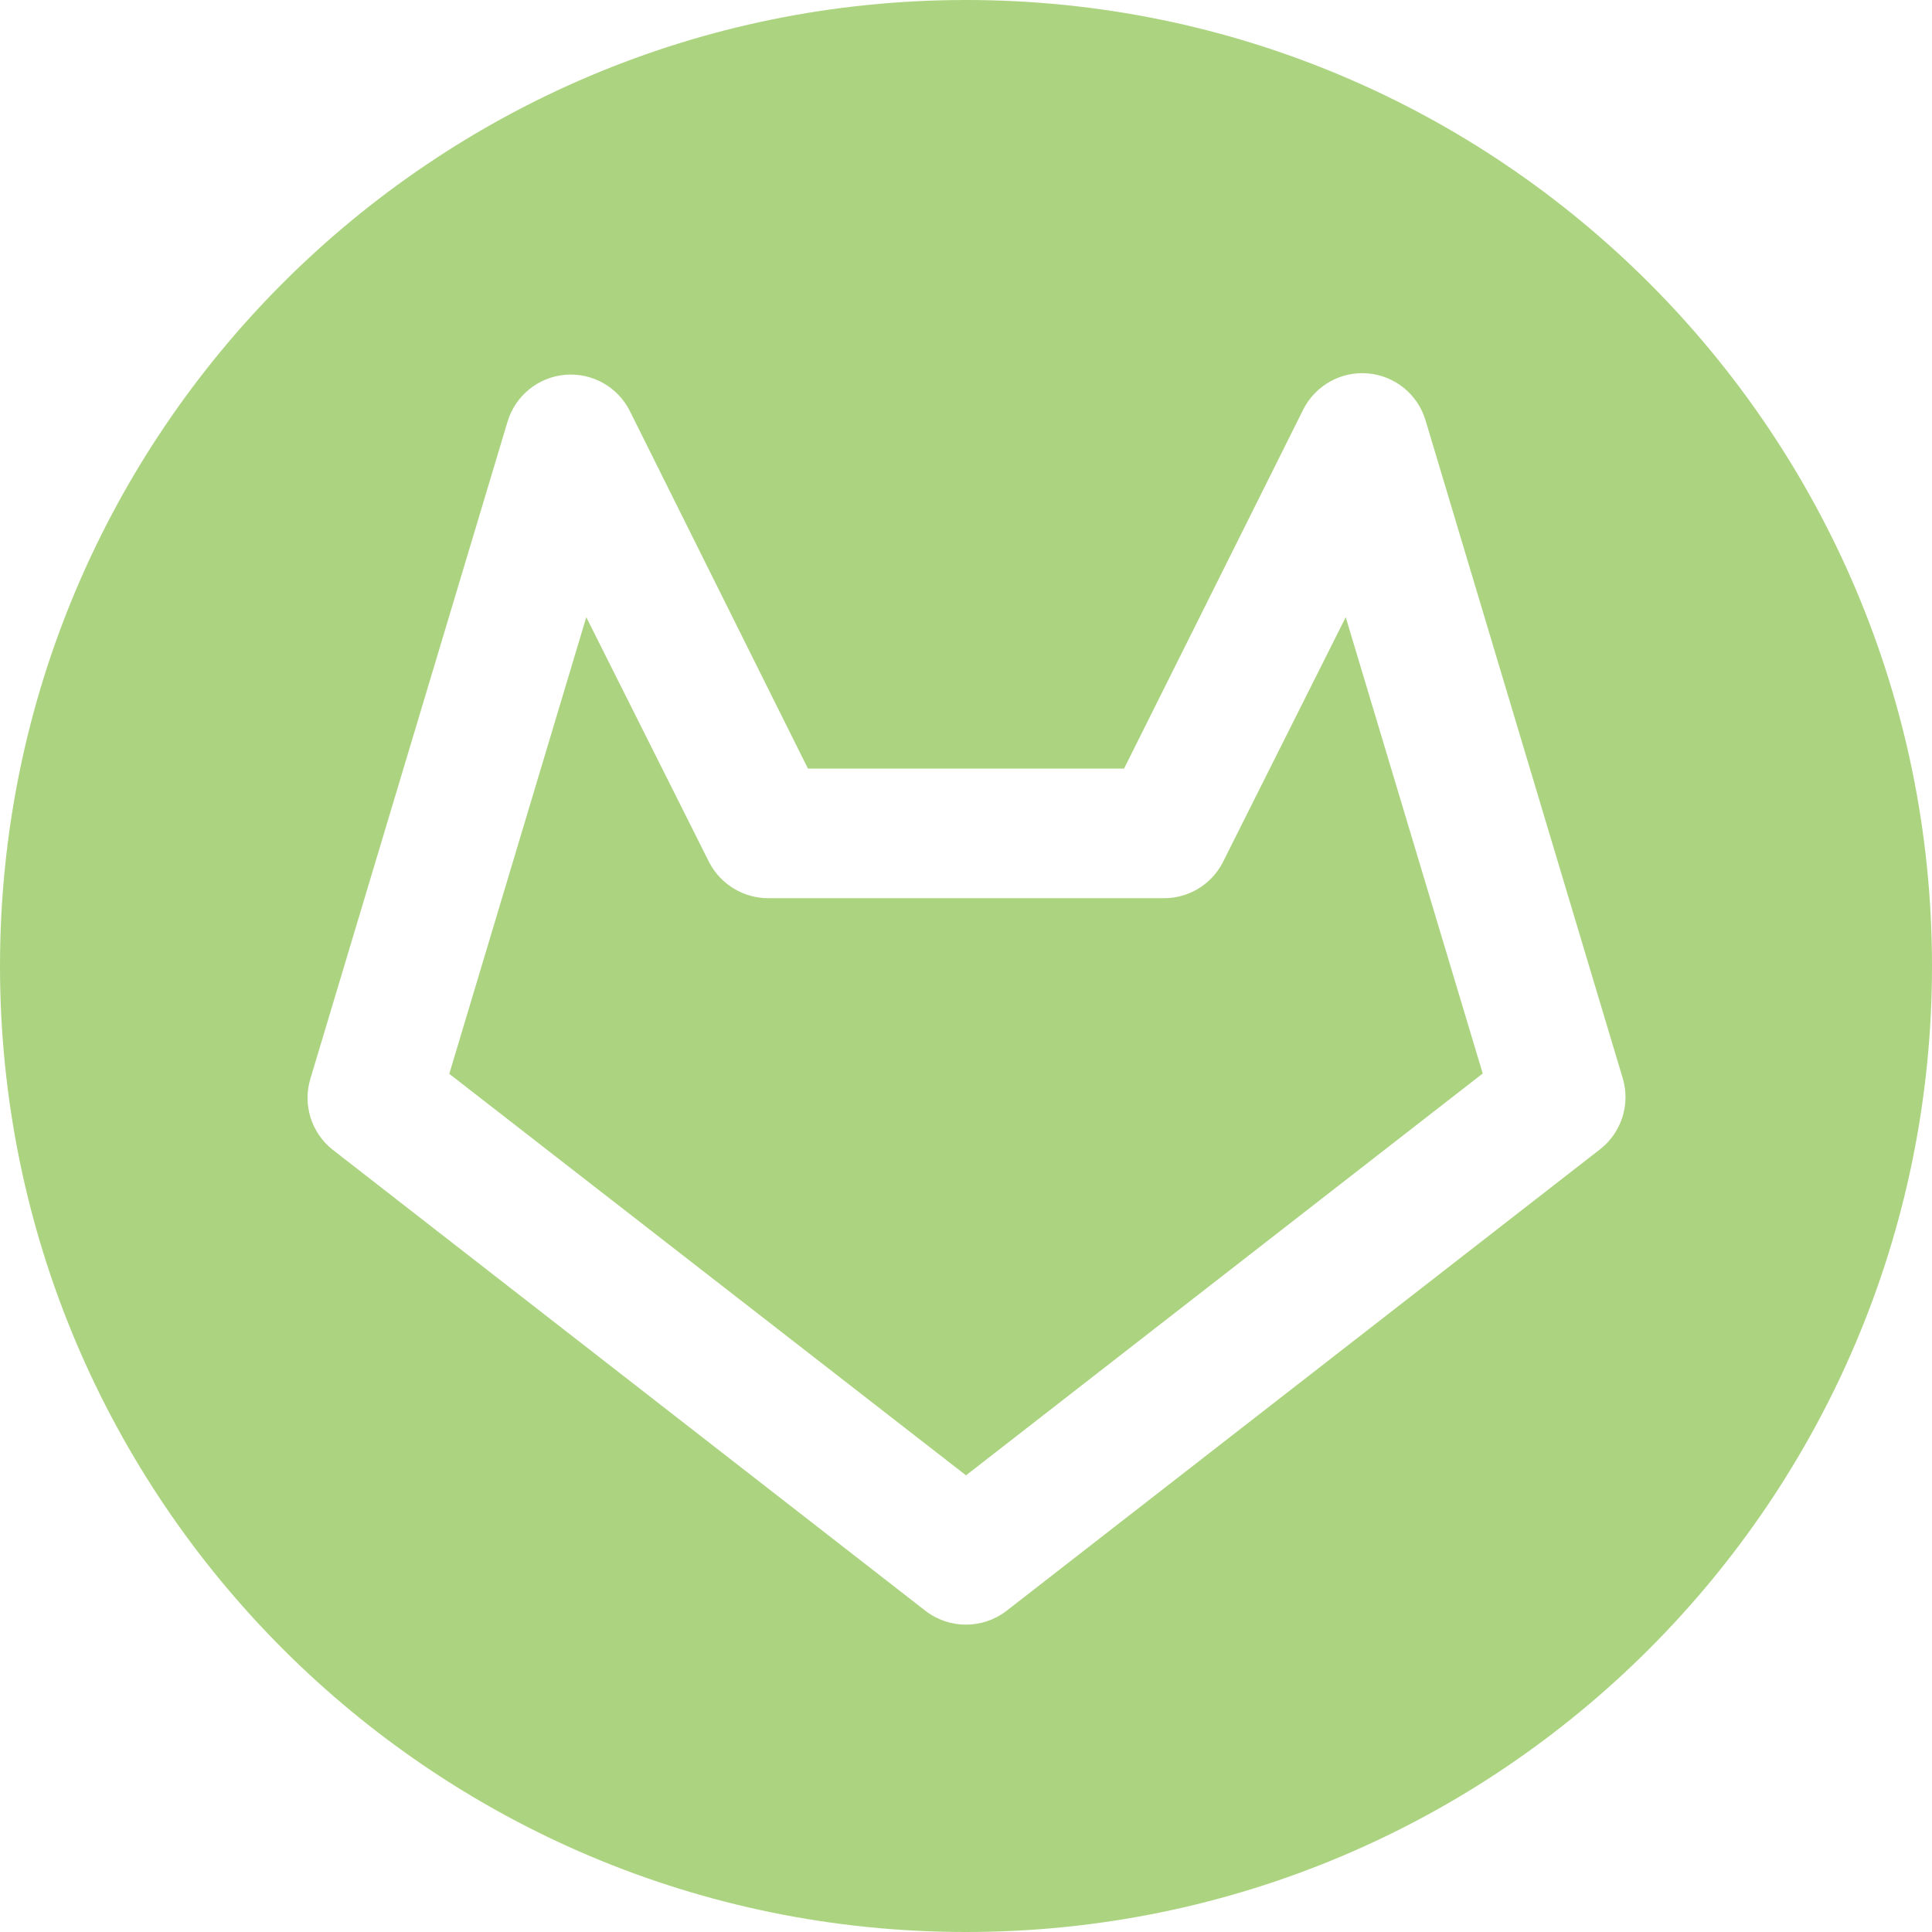
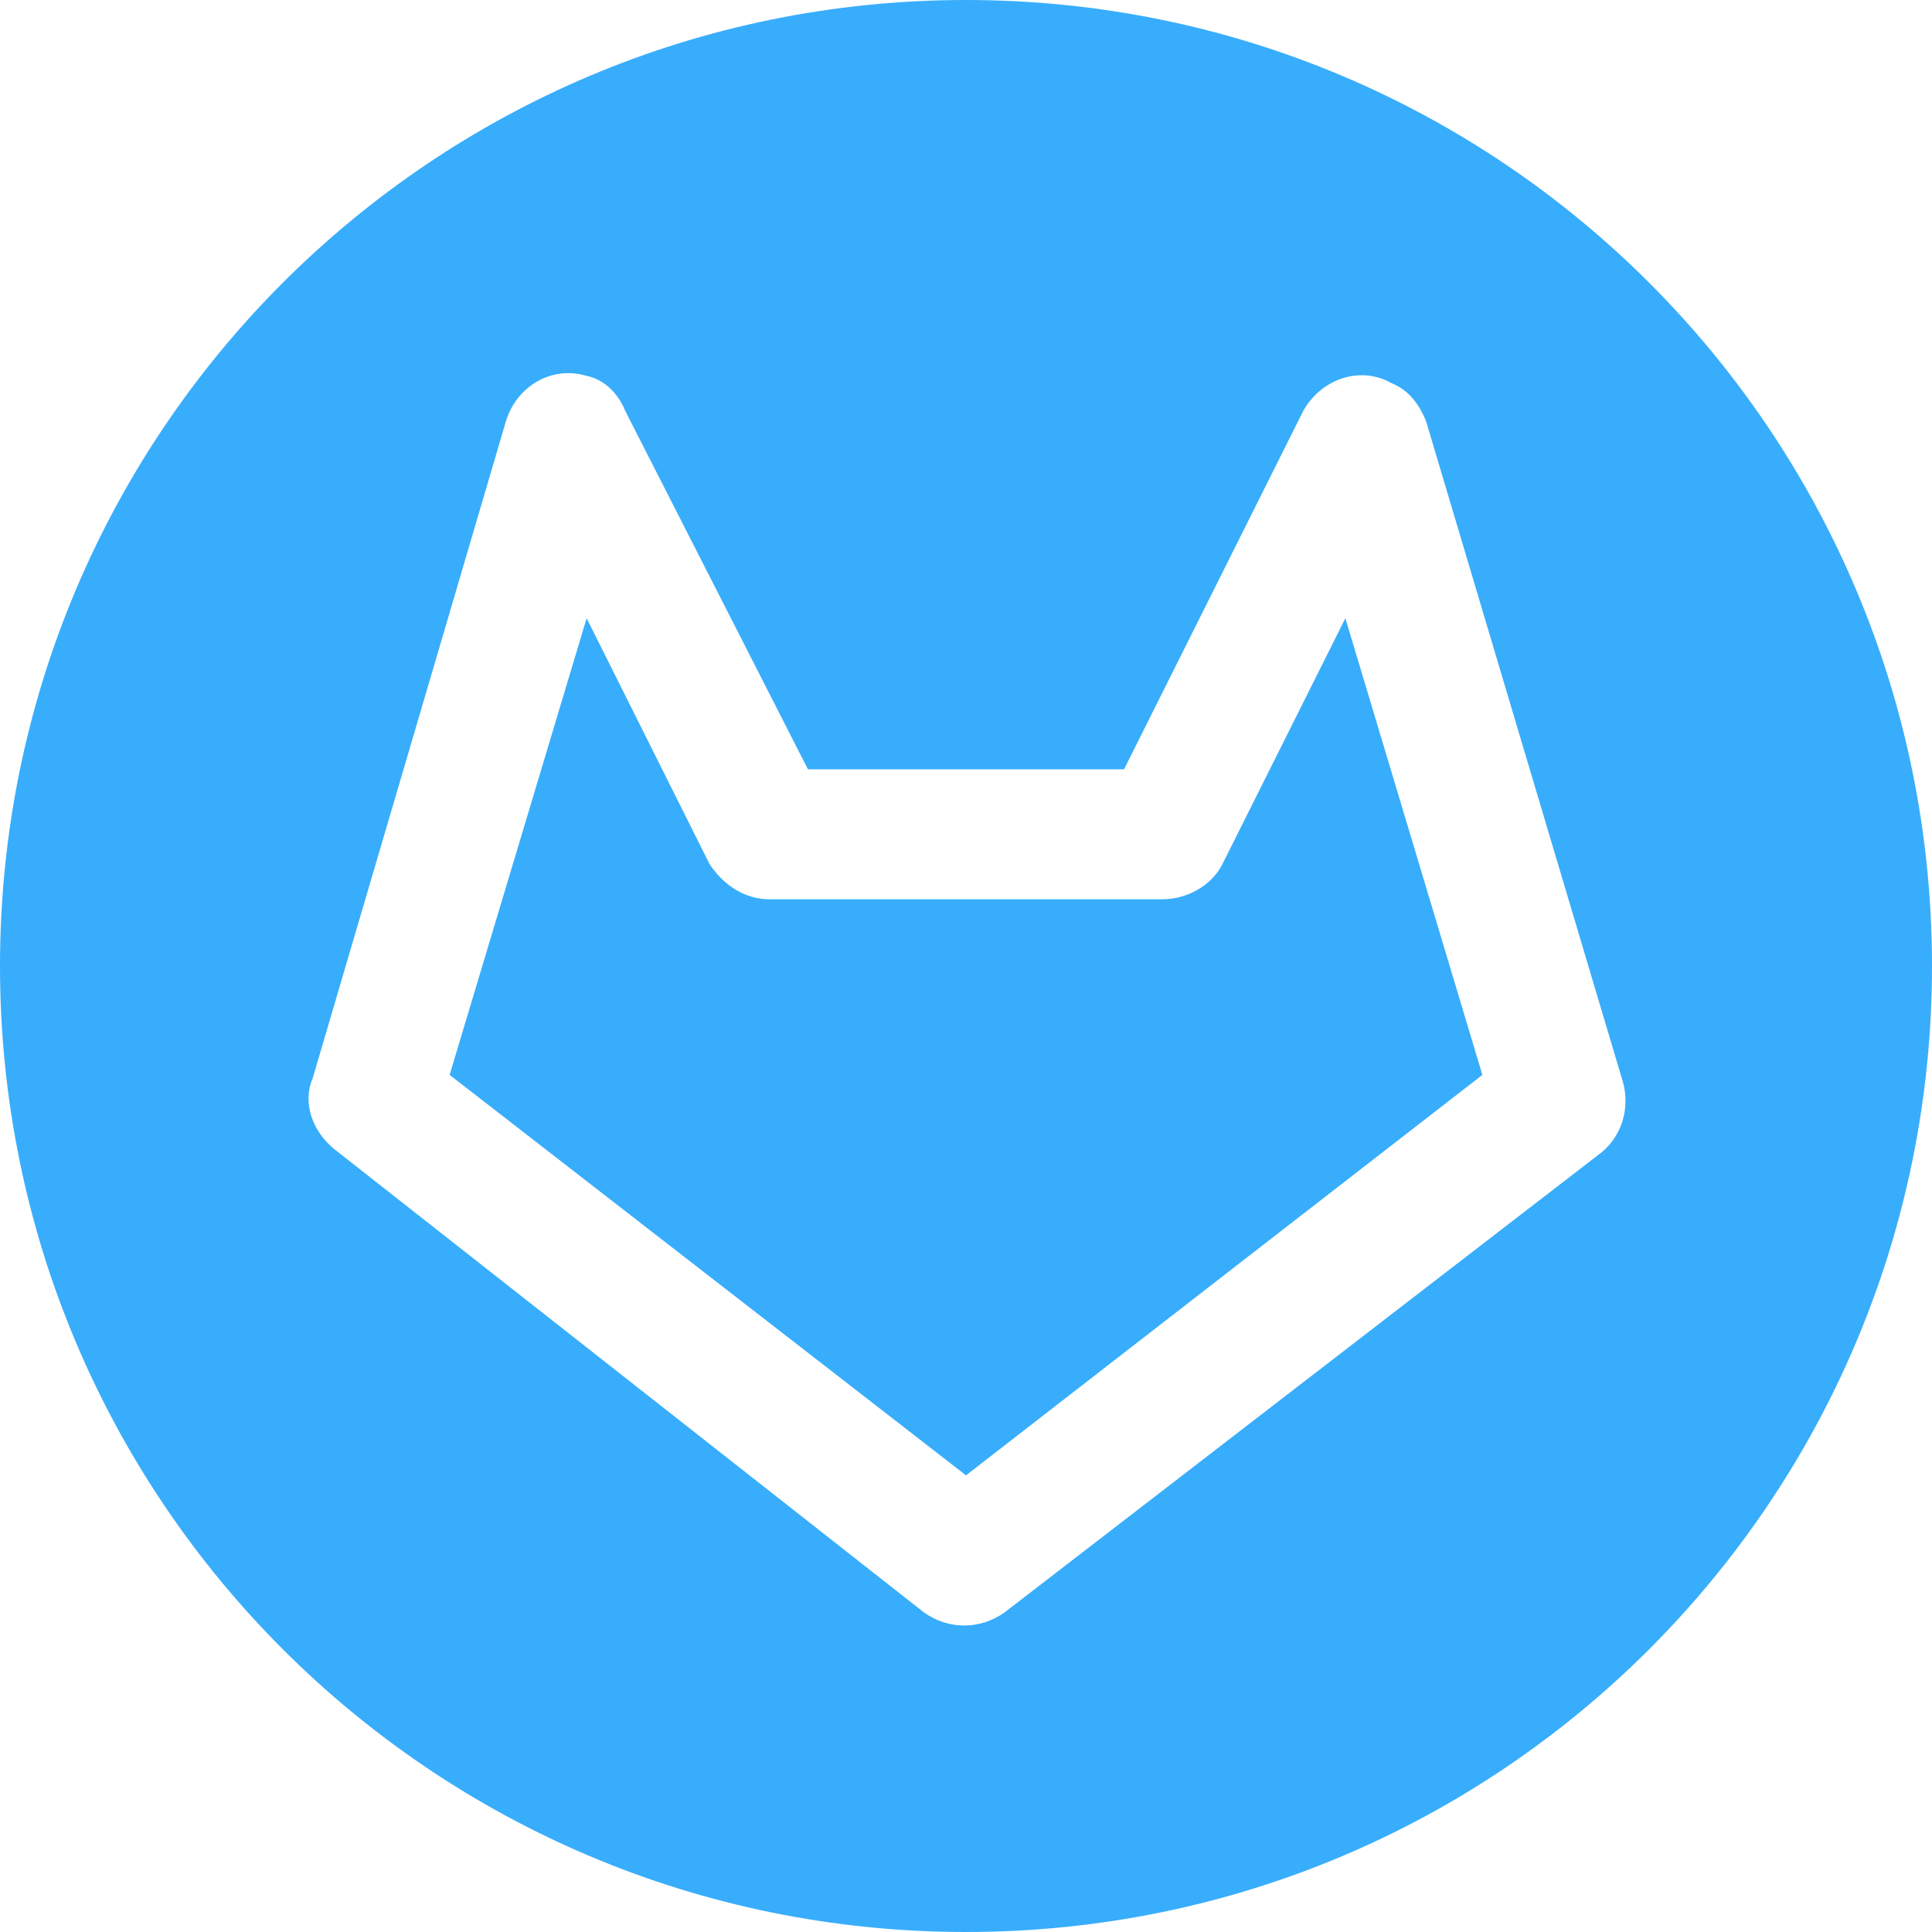
- <svg xmlns="http://www.w3.org/2000/svg" id="Livello_1" data-name="Livello 1" viewBox="0 0 55 55">
-   <defs>
-     <style>.cls-1,.cls-2{fill:#acd480;}.cls-2{fill-rule:evenodd;}</style>
-   </defs>
-   <path class="cls-1" d="M38.31,17.57l-3.51,7a1.88,1.88,0,0,1-1.68,1H21.88a1.9,1.9,0,0,1-1.68-1l-3.51-7-3.9,13L27.5,42,42.21,30.56Z" transform="translate(0 0)" />
-   <path class="cls-2" d="M27.5,55A27.5,27.5,0,1,0,0,27.5,27.5,27.5,0,0,0,27.5,55ZM32,21.88l5.1-10.22a1.88,1.88,0,0,1,3.48.3l5.62,18.75a1.88,1.88,0,0,1-.64,2L28.65,45.86a1.89,1.89,0,0,1-2.3,0L9.47,32.73a1.88,1.88,0,0,1-.64-2L14.45,12a1.88,1.88,0,0,1,3.48-.3L23,21.88Z" transform="translate(0 0)" />
+ <svg xmlns="http://www.w3.org/2000/svg" version="1.1" id="Livello_1" x="0px" y="0px" viewBox="0 0 55 55" style="enable-background:new 0 0 55 55;" xml:space="preserve">
+   <style type="text/css">
+ 	.st0{fill:#38ADFC;}
+ 	.st1{fill-rule:evenodd;clip-rule:evenodd;fill:#38ADFC;}
+ </style>
+   <path class="st0" d="M38.3,17.6l-3.5,7c-0.3,0.6-1,1-1.7,1H21.9c-0.7,0-1.3-0.4-1.7-1l-3.5-7l-3.9,13L27.5,42l14.7-11.4L38.3,17.6z" />
+   <path class="st1" d="M27.5,55C42.7,55,55,42.7,55,27.5S42.7,0,27.5,0S0,12.3,0,27.5S12.3,55,27.5,55z M32,21.9l5.1-10.2  c0.5-0.9,1.6-1.3,2.5-0.8c0.5,0.2,0.8,0.6,1,1.1l5.6,18.8c0.2,0.7,0,1.5-0.6,2L28.6,45.9c-0.7,0.5-1.6,0.5-2.3,0L9.5,32.7  c-0.6-0.5-0.9-1.3-0.6-2L14.4,12c0.3-1,1.3-1.6,2.3-1.3c0.5,0.1,0.9,0.5,1.1,1L23,21.9H32z" />
</svg>
